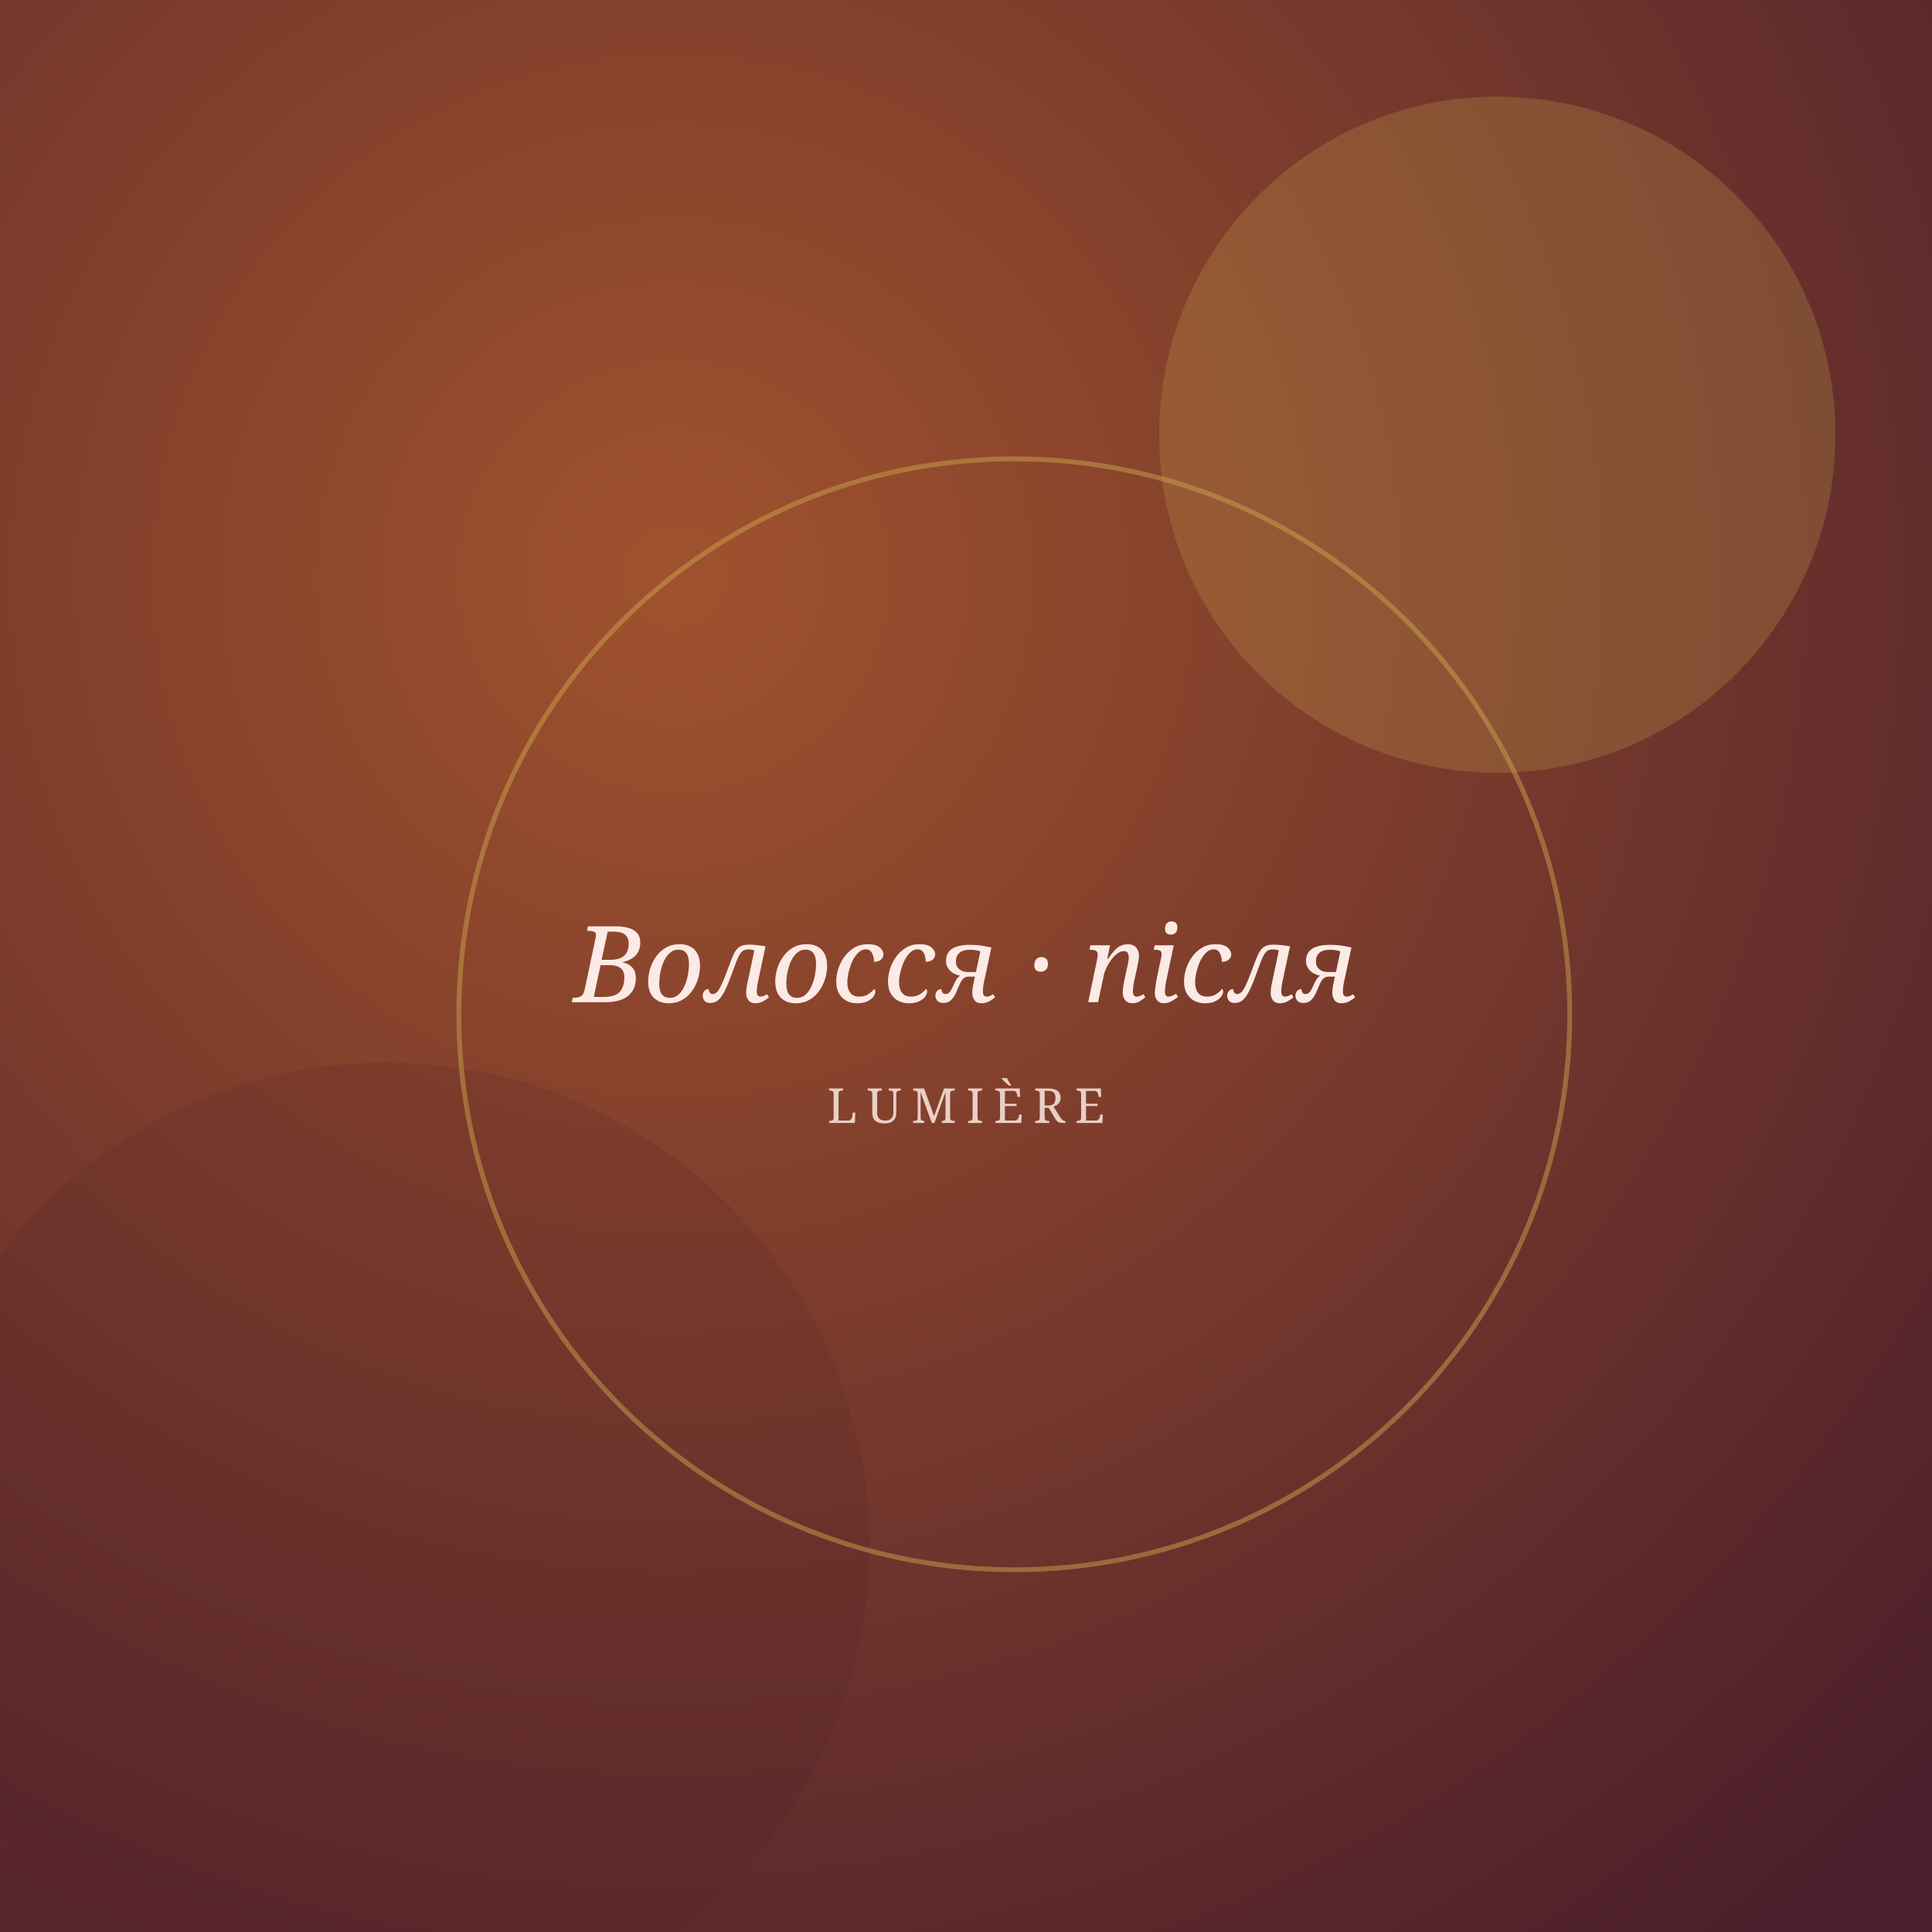
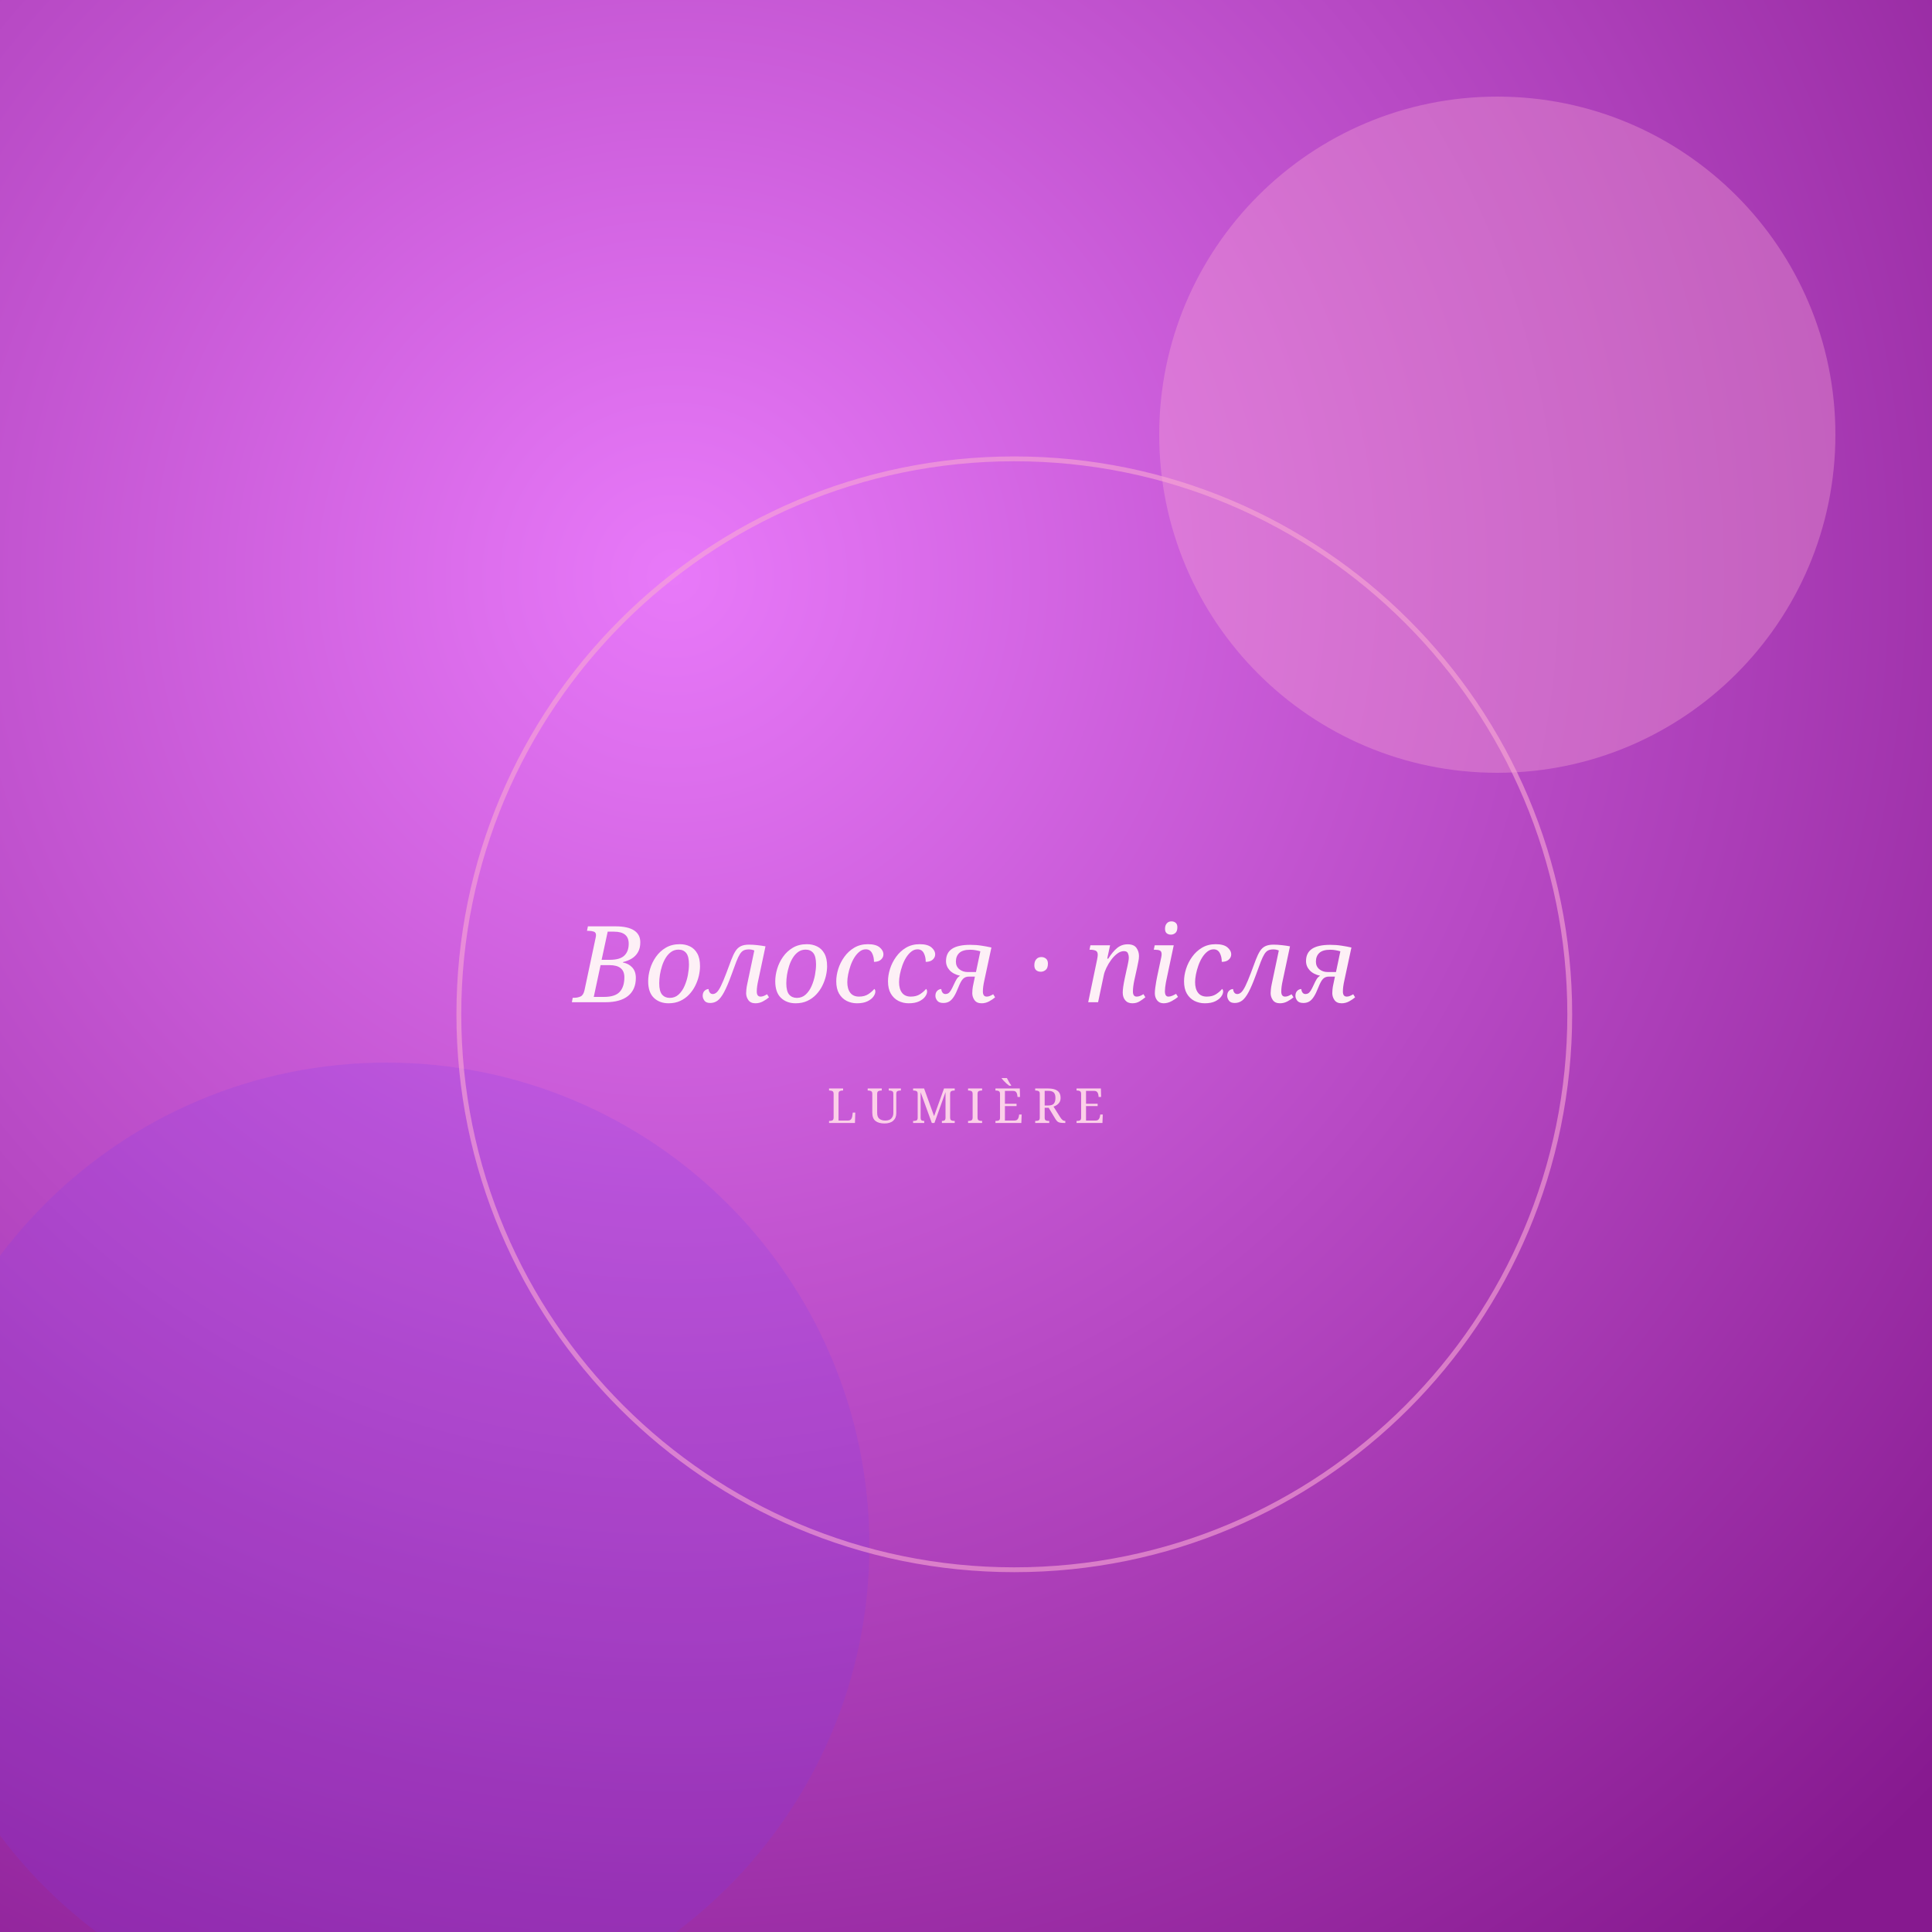
<svg xmlns="http://www.w3.org/2000/svg" viewBox="0 0 800 800" role="img" aria-label="Волосся · після">
  <defs>
    <radialGradient id="g" cx="35%" cy="30%" r="90%">
-       <stop offset="0%" stop-color="#A0522D" />
-       <stop offset="100%" stop-color="#4A1E2B" />
+       <stop offset="0%" stop-color="#E879F9" />
+       <stop offset="100%" stop-color="#86198F" />
    </radialGradient>
  </defs>
  <rect width="800" height="800" fill="url(#g)" />
-   <circle cx="620" cy="180" r="140" fill="#C9A24B" opacity="0.25" />
-   <circle cx="160" cy="640" r="200" fill="#4A1E2B" opacity="0.15" />
-   <circle cx="420" cy="420" r="230" fill="none" stroke="#C9A24B" stroke-width="2" opacity="0.5" />
-   <text x="400" y="415" text-anchor="middle" font-family="Georgia, serif" font-style="italic" font-size="44" fill="#FBEAE5">Волосся · після</text>
-   <text x="400" y="465" text-anchor="middle" font-family="Georgia, serif" font-size="20" fill="#E9CFC6" letter-spacing="4">LUMIÈRE</text>
+   <circle cx="620" cy="180" r="140" fill="#F9A8D4" opacity="0.35" />
+   <circle cx="160" cy="640" r="200" fill="#7C3AED" opacity="0.18" />
+   <circle cx="420" cy="420" r="230" fill="none" stroke="#F9A8D4" stroke-width="2" opacity="0.6" />
+   <text x="400" y="415" text-anchor="middle" font-family="Georgia, serif" font-style="italic" font-size="44" fill="#FDF0F6">Волосся · після</text>
+   <text x="400" y="465" text-anchor="middle" font-family="Georgia, serif" font-size="20" fill="#FBCFE8" letter-spacing="4">LUMIÈRE</text>
</svg>
